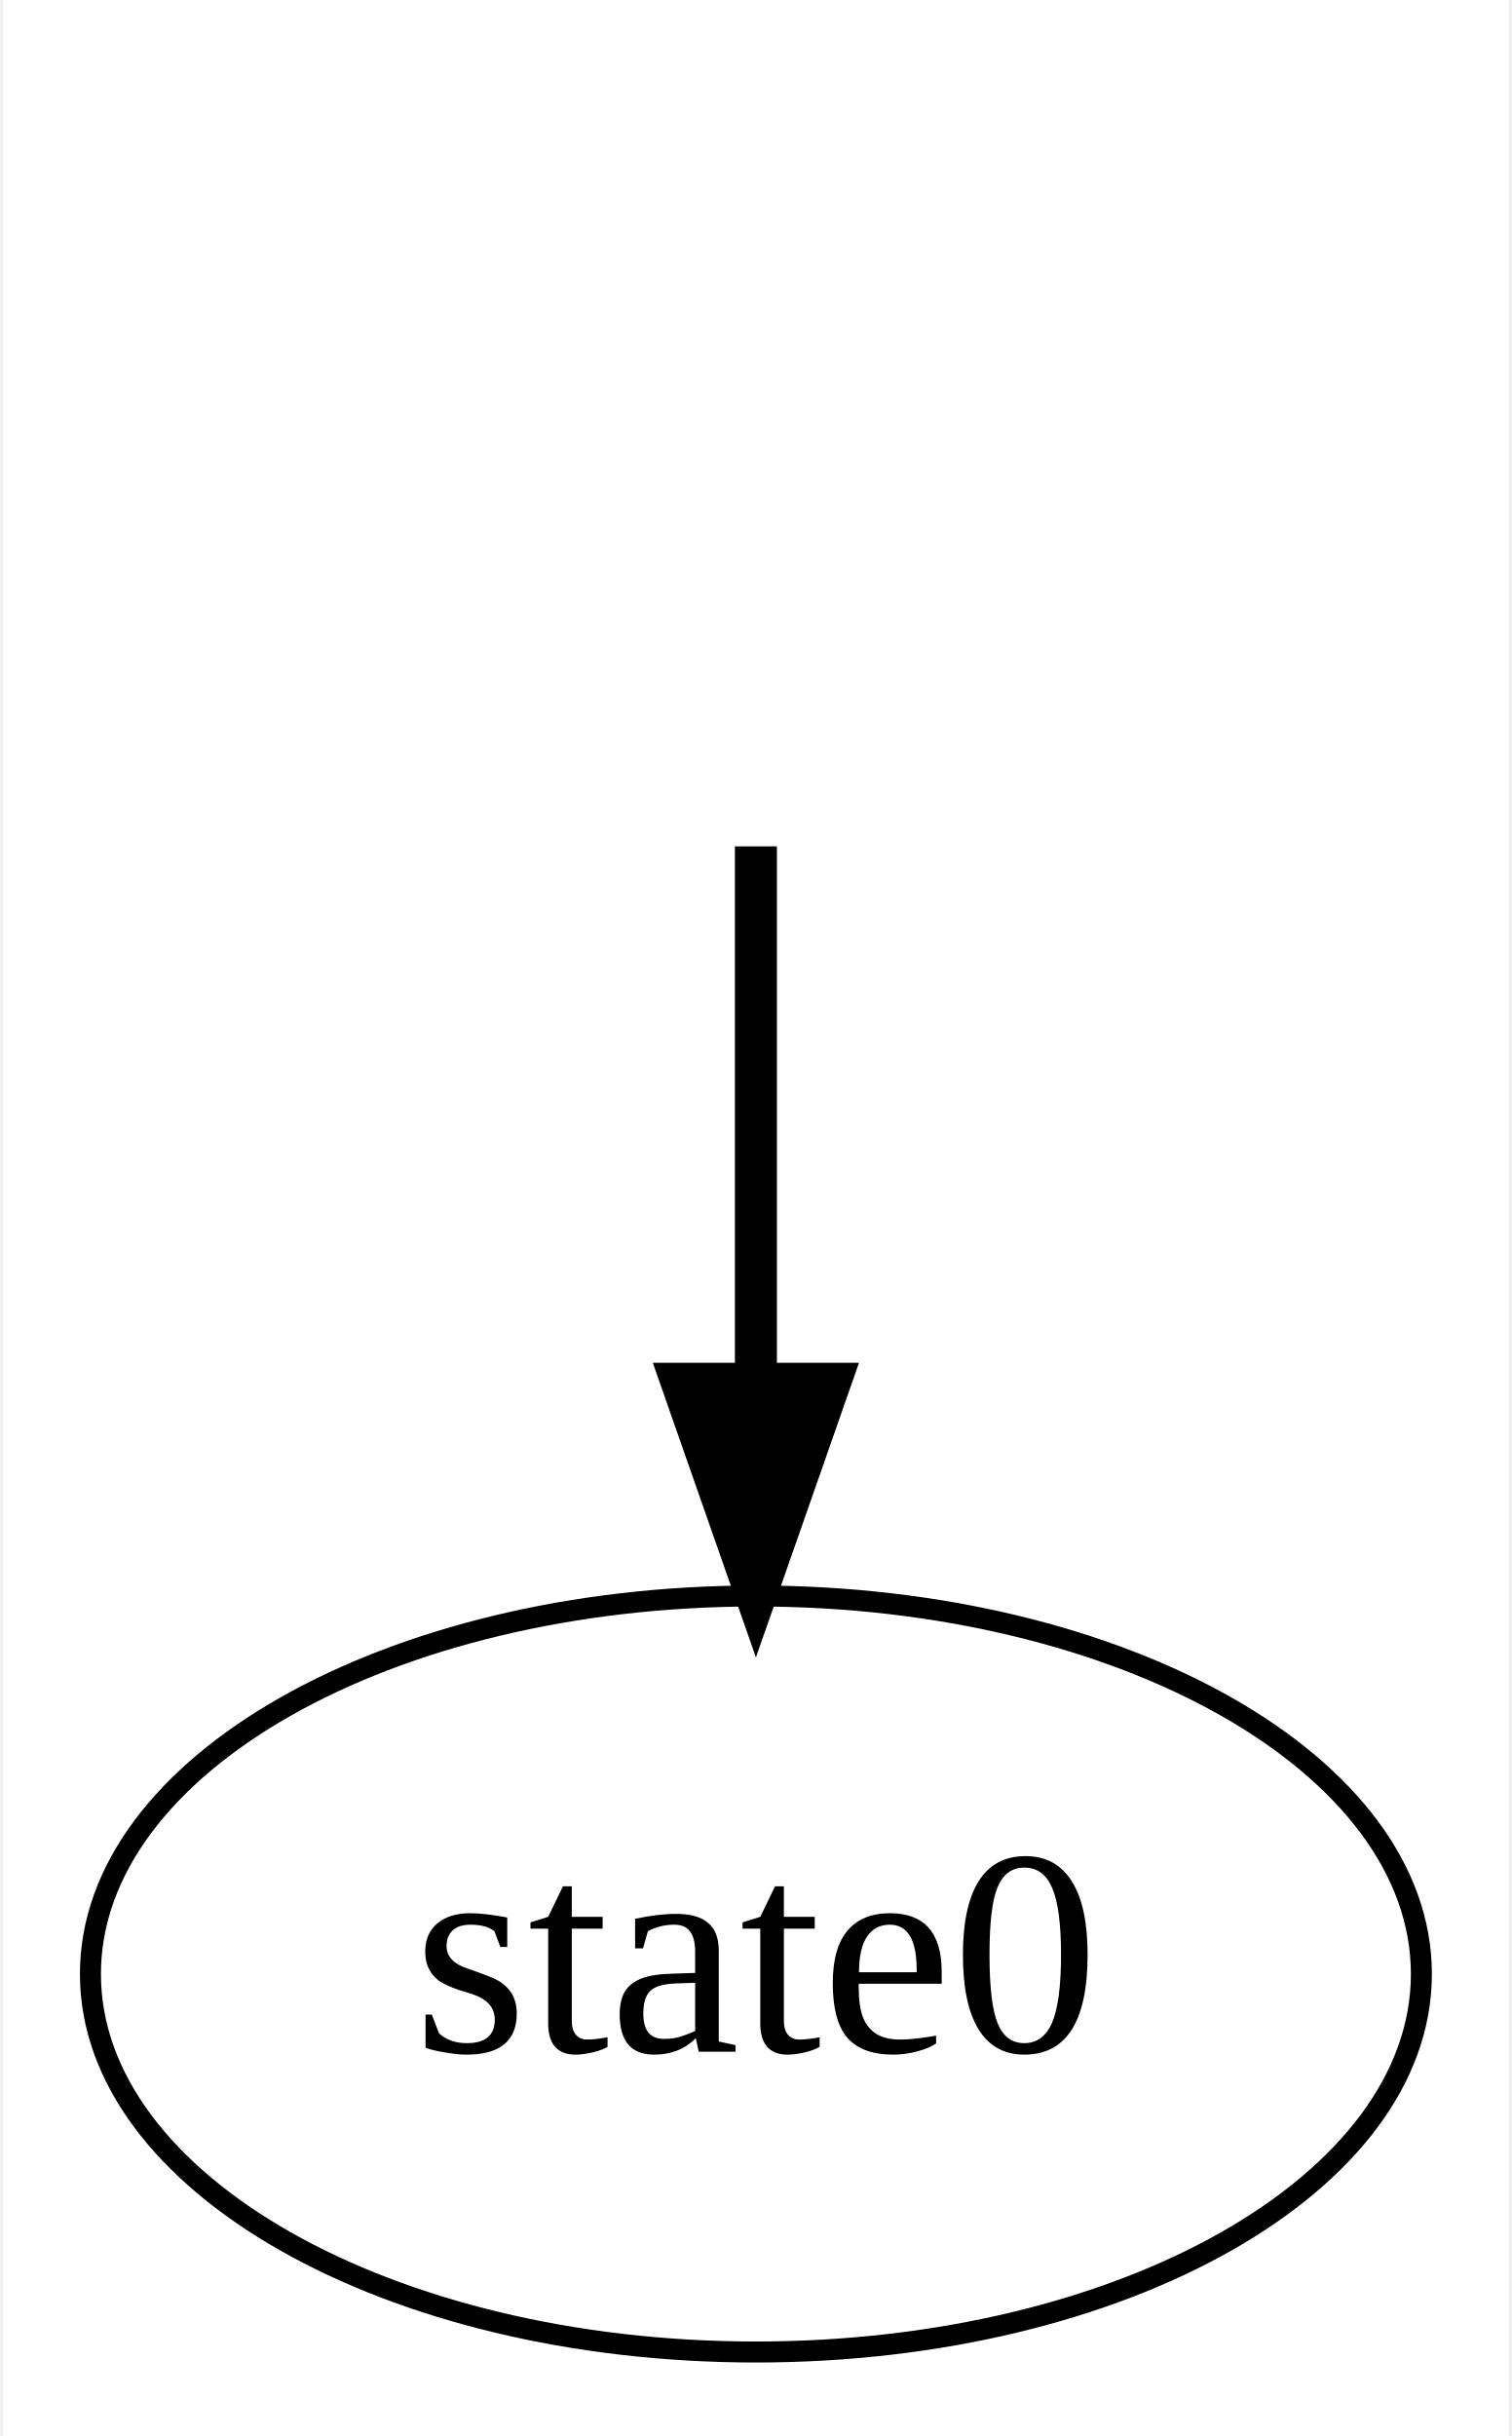
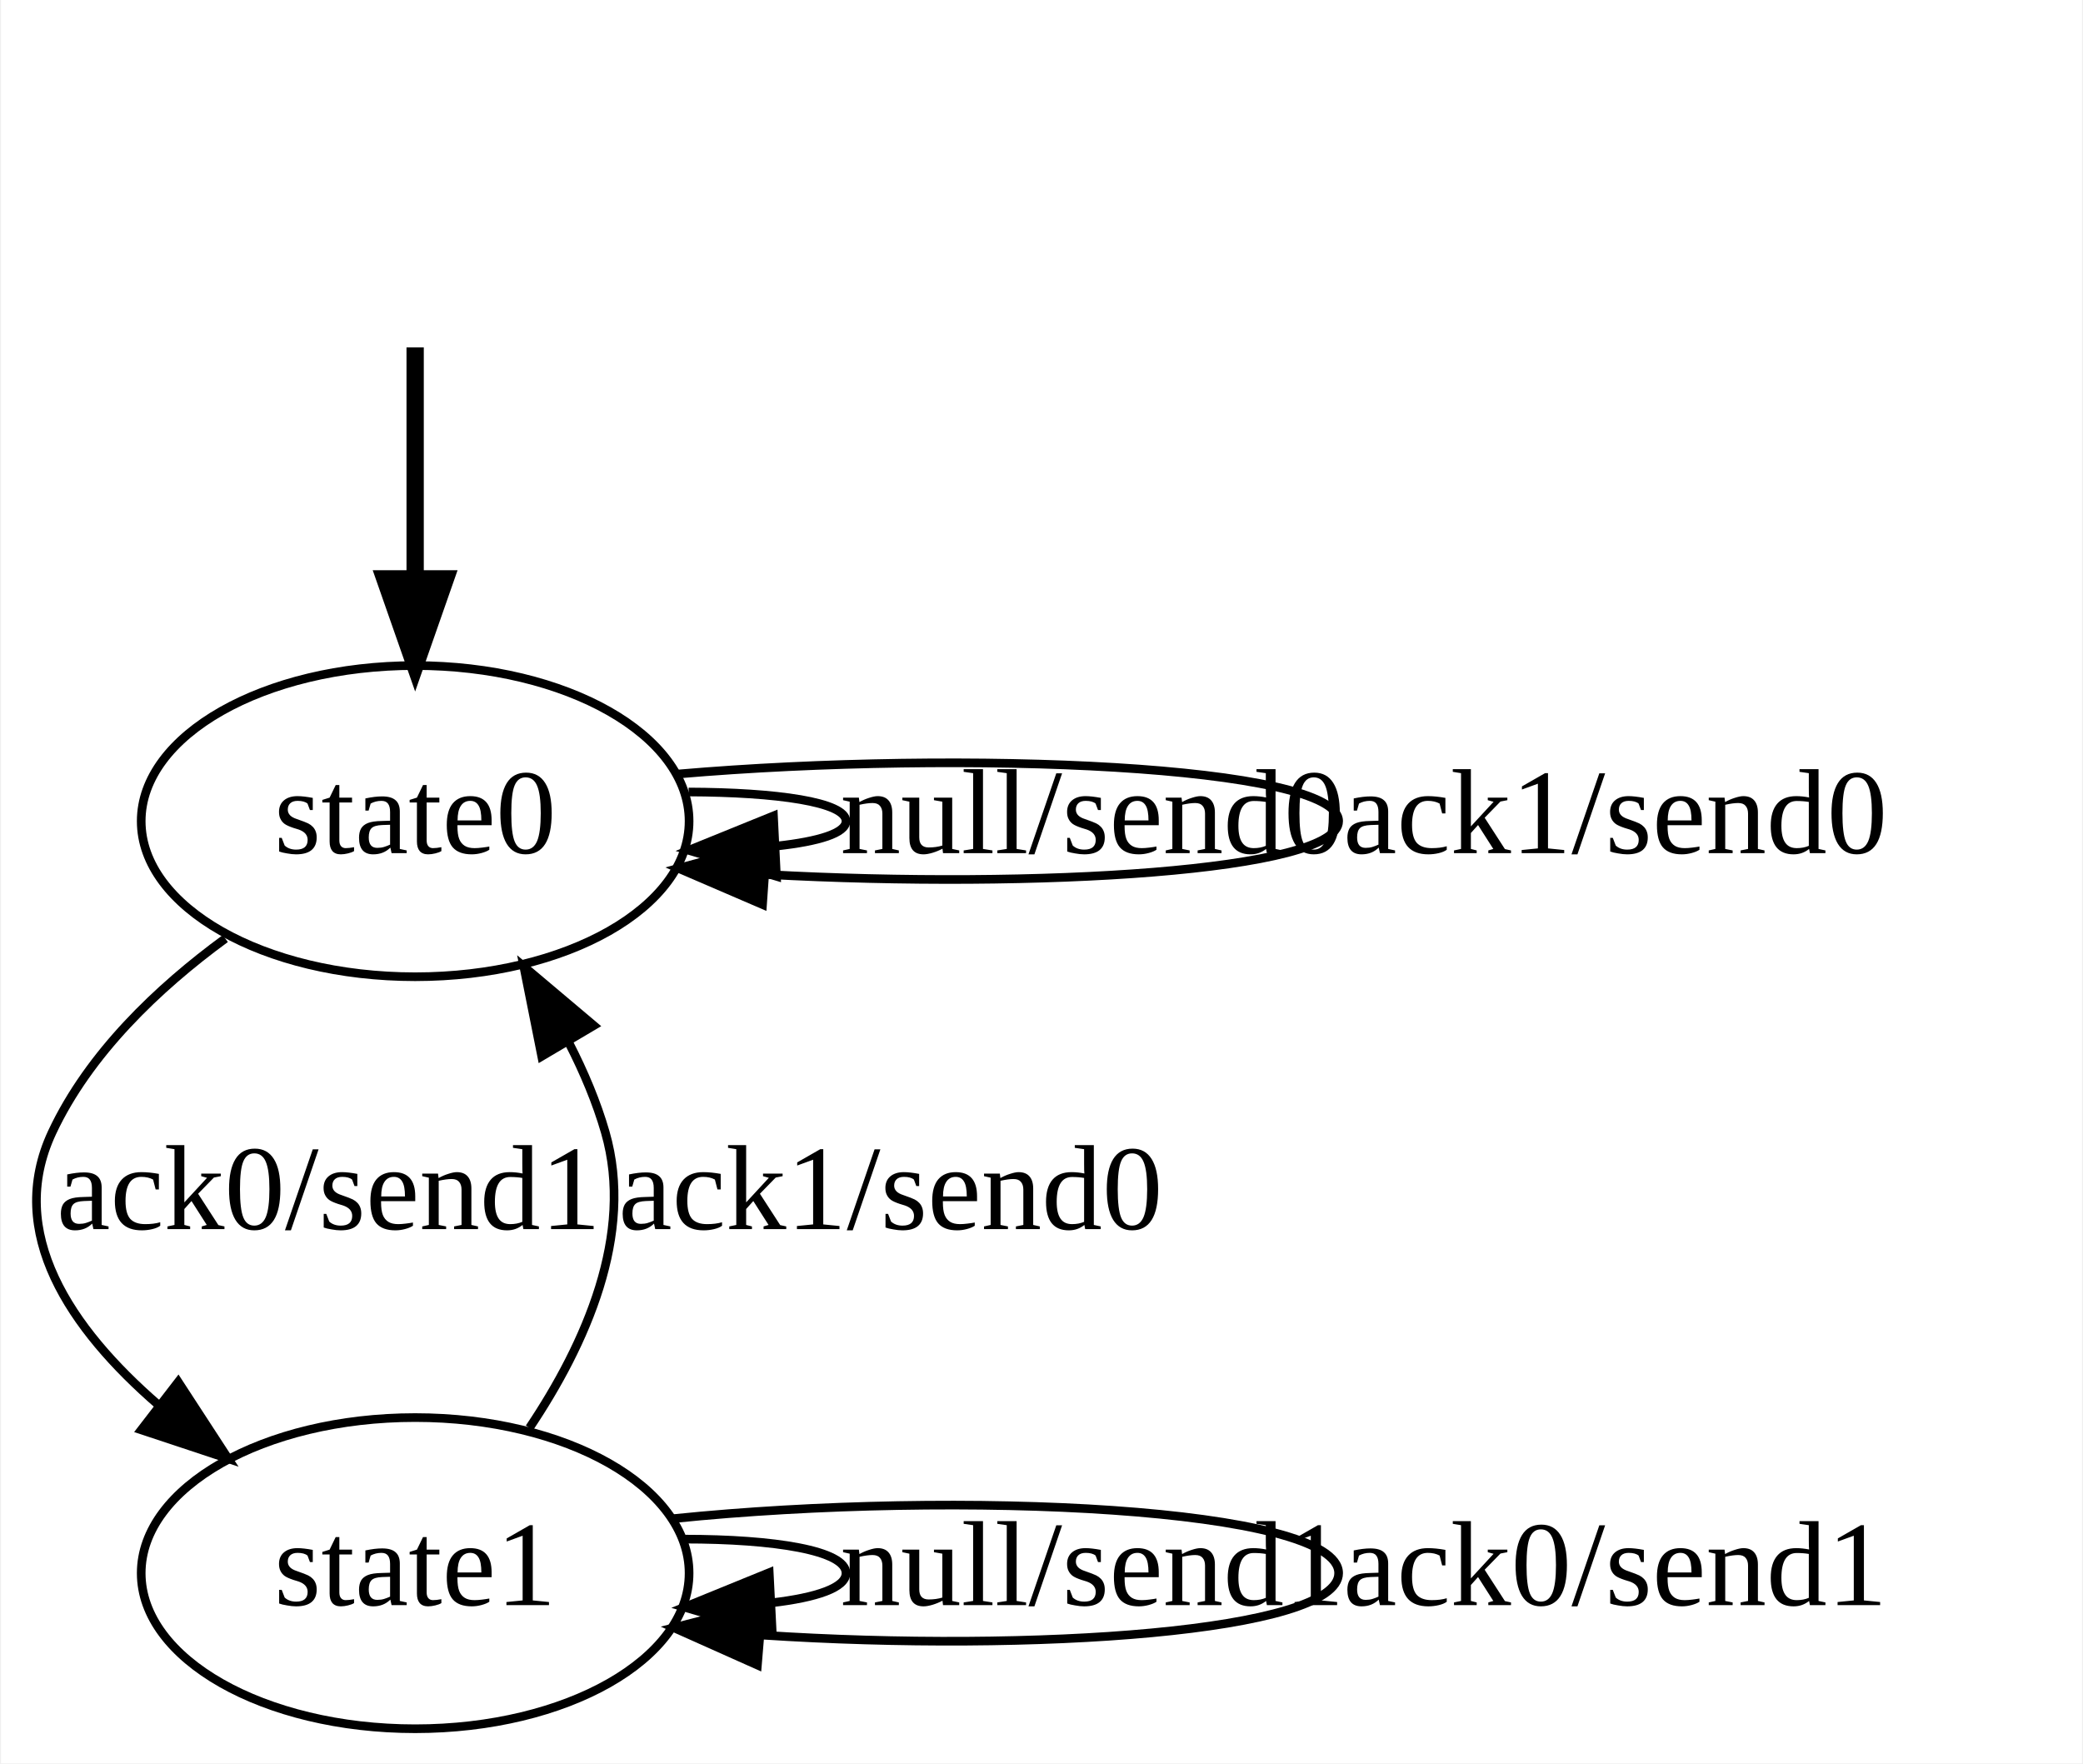
- <svg xmlns="http://www.w3.org/2000/svg" width="72pt" height="116pt" viewBox="0.00 0.00 71.69 116.00">
-   <g id="graph0" class="graph" transform="scale(1 1) rotate(0) translate(4 112)">
-     <polygon fill="white" stroke="none" points="-4,4 -4,-112 67.694,-112 67.694,4 -4,4" />
+ <svg xmlns="http://www.w3.org/2000/svg" width="241pt" height="204pt" viewBox="0.00 0.00 240.75 204.00">
+   <g id="graph0" class="graph" transform="scale(1 1) rotate(0) translate(4 200)">
+     <polygon fill="white" stroke="none" points="-4,4 -4,-200 236.754,-200 236.754,4 -4,4" />
    <g id="node1" class="node" />
-     <g id="node2" class="node">
-       <ellipse fill="none" stroke="black" cx="31.847" cy="-18" rx="31.695" ry="18" />
-       <text text-anchor="middle" x="31.847" y="-14.3" font-family="Times New Roman,serif" font-size="14.00">state0</text>
+     <g id="node3" class="node">
+       <ellipse fill="none" stroke="black" cx="43.907" cy="-105" rx="31.695" ry="18" />
+       <text text-anchor="middle" x="43.907" y="-101.3" font-family="Times New Roman,serif" font-size="14.00">state0</text>
    </g>
    <g id="edge1" class="edge">
-       <path fill="none" stroke="black" stroke-width="2" d="M31.847,-71.697C31.847,-63.983 31.847,-54.712 31.847,-46.112" />
-       <polygon fill="black" stroke="black" stroke-width="2" points="35.347,-46.104 31.847,-36.104 28.347,-46.104 35.347,-46.104" />
+       <path fill="none" stroke="black" stroke-width="2" d="M43.907,-159.813C43.907,-151.789 43.907,-142.047 43.907,-133.069" />
+       <polygon fill="black" stroke="black" stroke-width="2" points="47.407,-133.029 43.907,-123.029 40.407,-133.029 47.407,-133.029" />
+     </g>
+     <g id="node2" class="node">
+       <ellipse fill="none" stroke="black" cx="43.907" cy="-18" rx="31.695" ry="18" />
+       <text text-anchor="middle" x="43.907" y="-14.3" font-family="Times New Roman,serif" font-size="14.00">state1</text>
+     </g>
+     <g id="edge5" class="edge">
+       <path fill="none" stroke="black" d="M75.061,-21.938C85.446,-21.938 93.754,-20.625 93.754,-18 93.754,-16.318 90.345,-15.175 85.164,-14.571" />
+       <polygon fill="black" stroke="black" points="85.225,-11.07 75.061,-14.062 84.873,-18.061 85.225,-11.07" />
+       <text text-anchor="middle" x="122.254" y="-14.3" font-family="Times New Roman,serif" font-size="14.00">null/send1</text>
+     </g>
+     <g id="edge6" class="edge">
+       <path fill="none" stroke="black" d="M73.831,-24.313C106.766,-27.692 150.754,-25.588 150.754,-18 150.754,-11.183 115.247,-8.792 84.15,-10.827" />
+       <polygon fill="black" stroke="black" points="83.506,-7.368 73.831,-11.687 84.087,-14.344 83.506,-7.368" />
+       <text text-anchor="middle" x="182.754" y="-14.3" font-family="Times New Roman,serif" font-size="14.00">ack0/send1</text>
+     </g>
+     <g id="edge7" class="edge">
+       <path fill="none" stroke="black" d="M57.13,-34.805C63.594,-44.445 69.321,-57.153 65.907,-69 64.903,-72.485 63.438,-75.958 61.733,-79.287" />
+       <polygon fill="black" stroke="black" points="58.55,-77.794 56.478,-88.184 64.577,-81.354 58.55,-77.794" />
+       <text text-anchor="middle" x="98.907" y="-57.8" font-family="Times New Roman,serif" font-size="14.00">ack1/send0</text>
+     </g>
+     <g id="edge3" class="edge">
+       <path fill="none" stroke="black" d="M21.942,-91.417C14.109,-85.678 6.175,-78.111 1.907,-69 -3.534,-57.383 4.041,-46.267 14.188,-37.478" />
+       <polygon fill="black" stroke="black" points="16.494,-40.12 22.276,-31.242 12.22,-34.577 16.494,-40.12" />
+       <text text-anchor="middle" x="33.907" y="-57.8" font-family="Times New Roman,serif" font-size="14.00">ack0/send1</text>
+     </g>
+     <g id="edge2" class="edge">
+       <path fill="none" stroke="black" d="M75.547,-108.374C85.704,-108.34 93.754,-107.215 93.754,-105 93.754,-103.616 90.61,-102.657 85.771,-102.125" />
+       <polygon fill="black" stroke="black" points="85.706,-98.617 75.547,-101.626 85.364,-105.609 85.706,-98.617" />
+       <text text-anchor="middle" x="122.254" y="-101.3" font-family="Times New Roman,serif" font-size="14.00">null/send0</text>
+     </g>
+     <g id="edge4" class="edge">
+       <path fill="none" stroke="black" d="M74.366,-110.458C107.24,-113.288 150.754,-111.469 150.754,-105 150.754,-99.188 115.63,-97.129 84.655,-98.824" />
+       <polygon fill="black" stroke="black" points="84.098,-95.354 74.366,-99.542 84.586,-102.337 84.098,-95.354" />
+       <text text-anchor="middle" x="182.754" y="-101.3" font-family="Times New Roman,serif" font-size="14.00">ack1/send0</text>
    </g>
  </g>
</svg>
